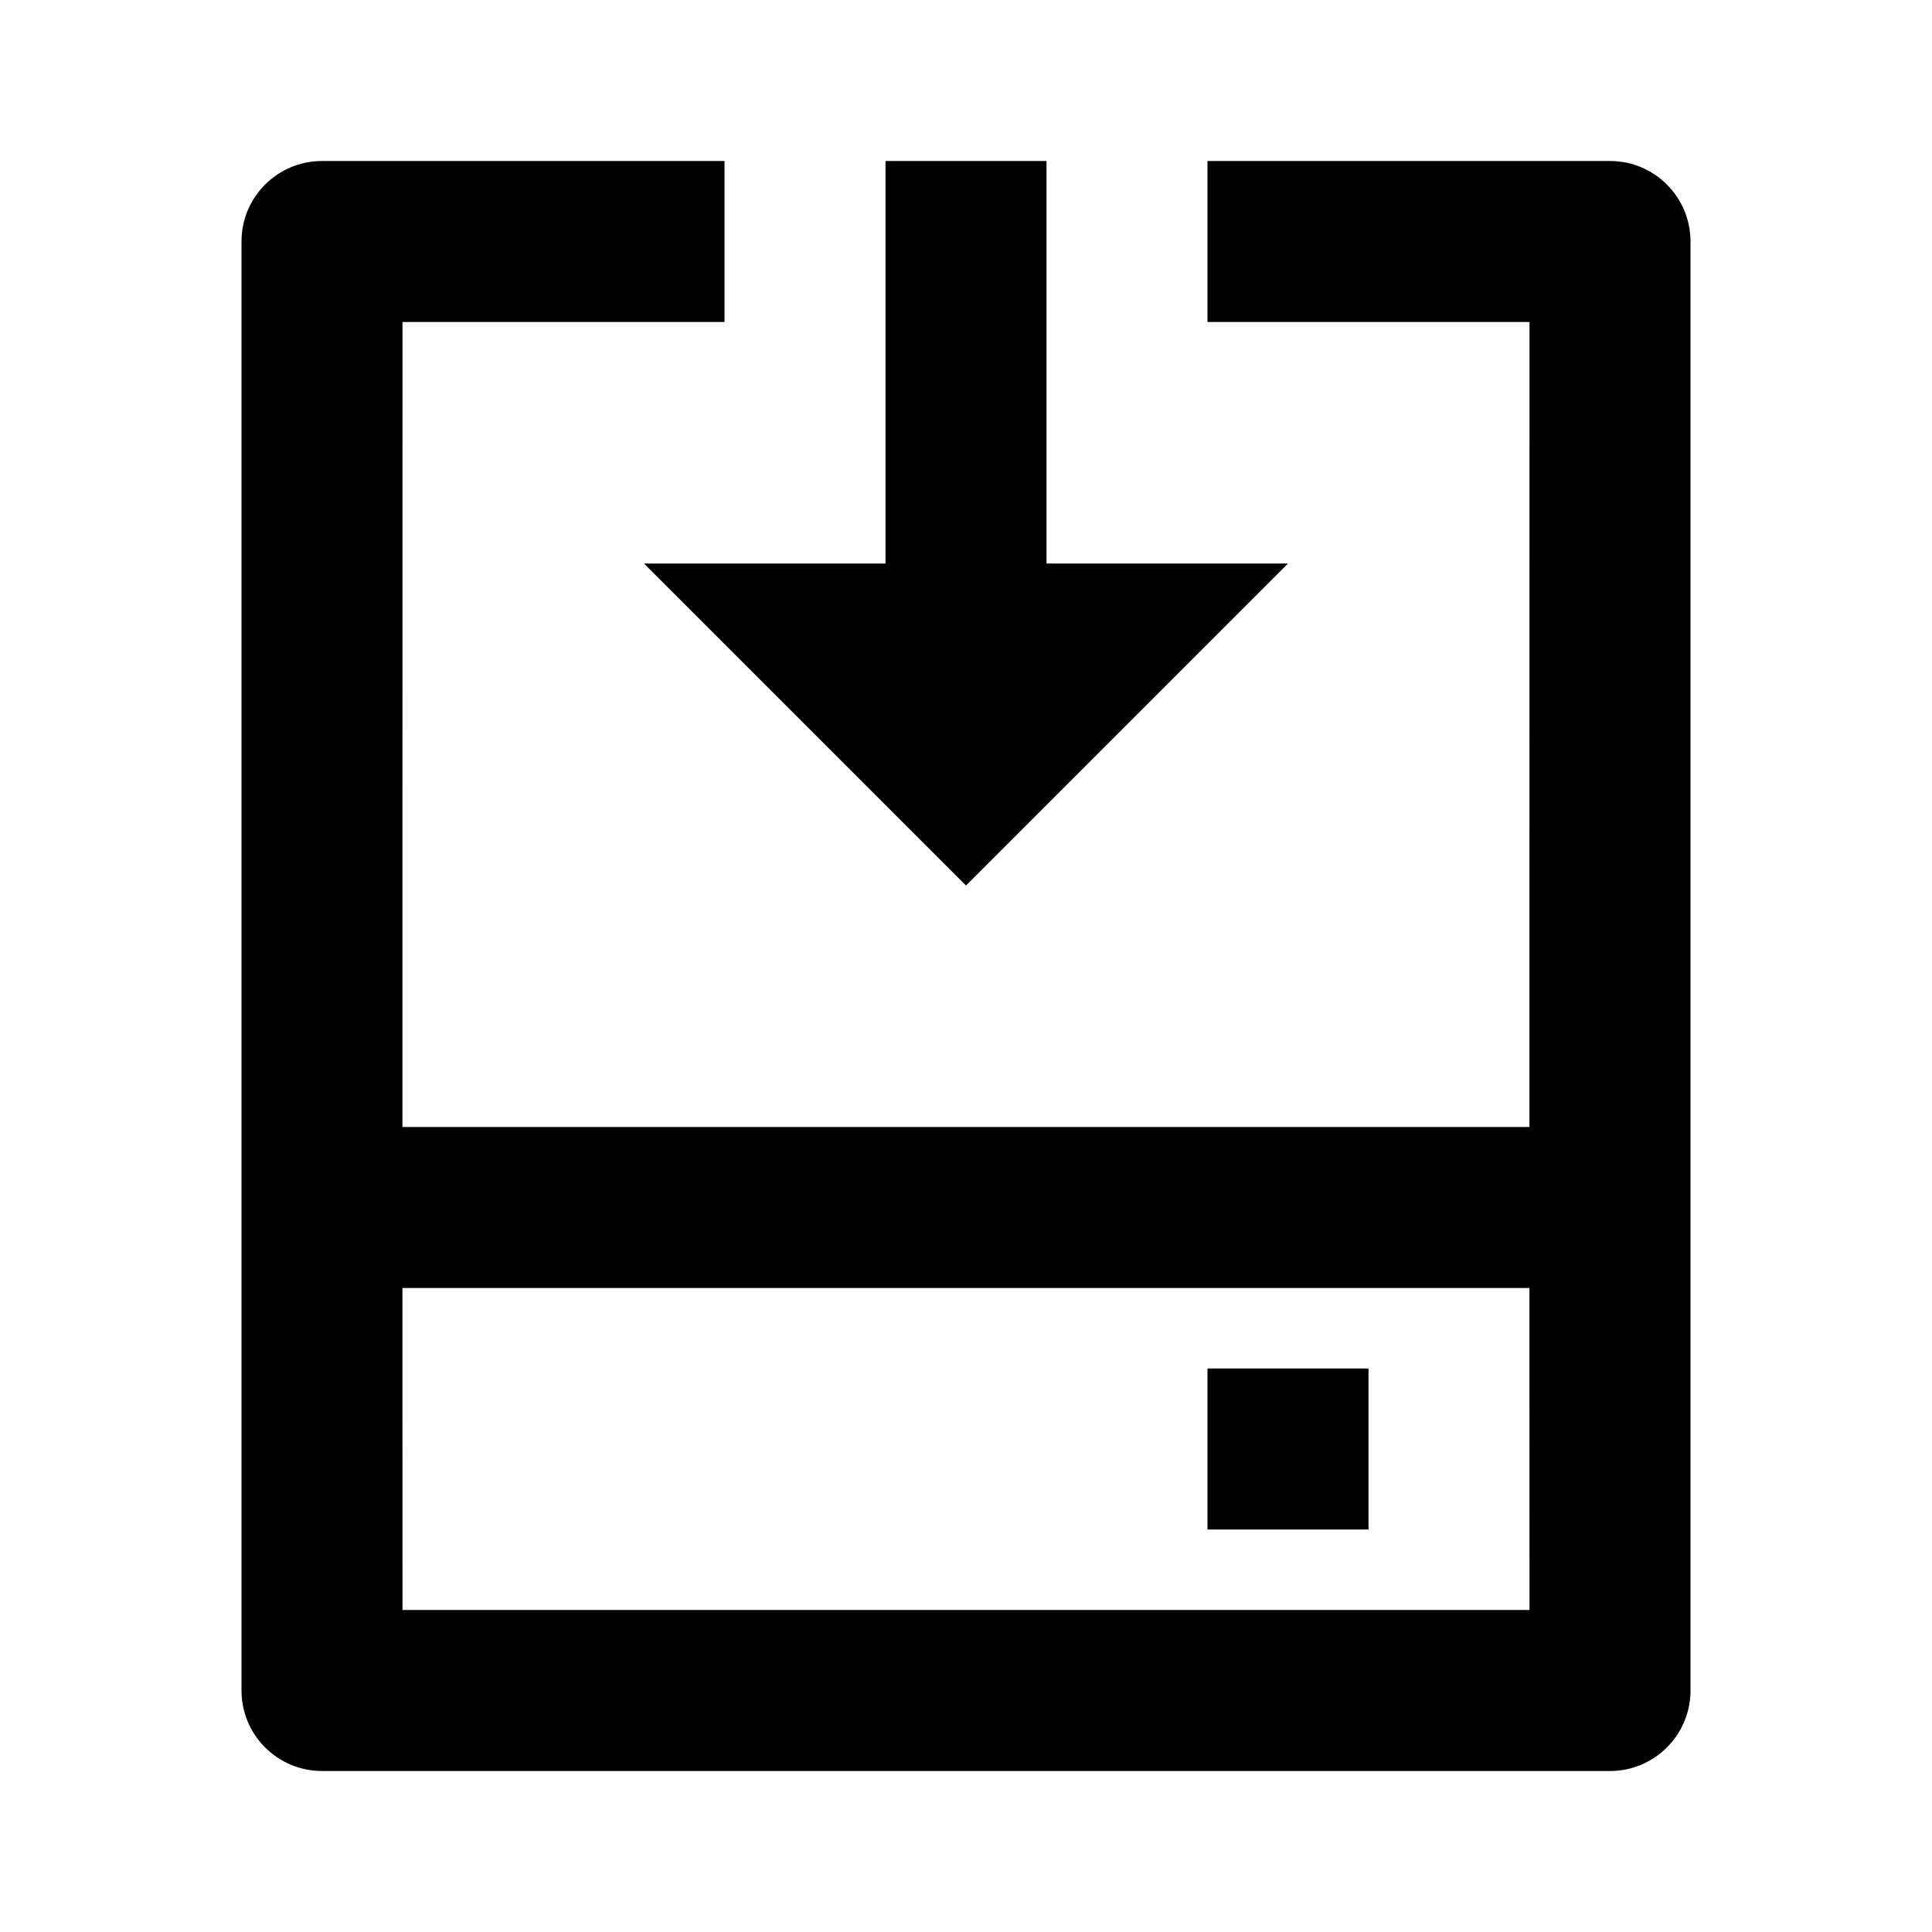
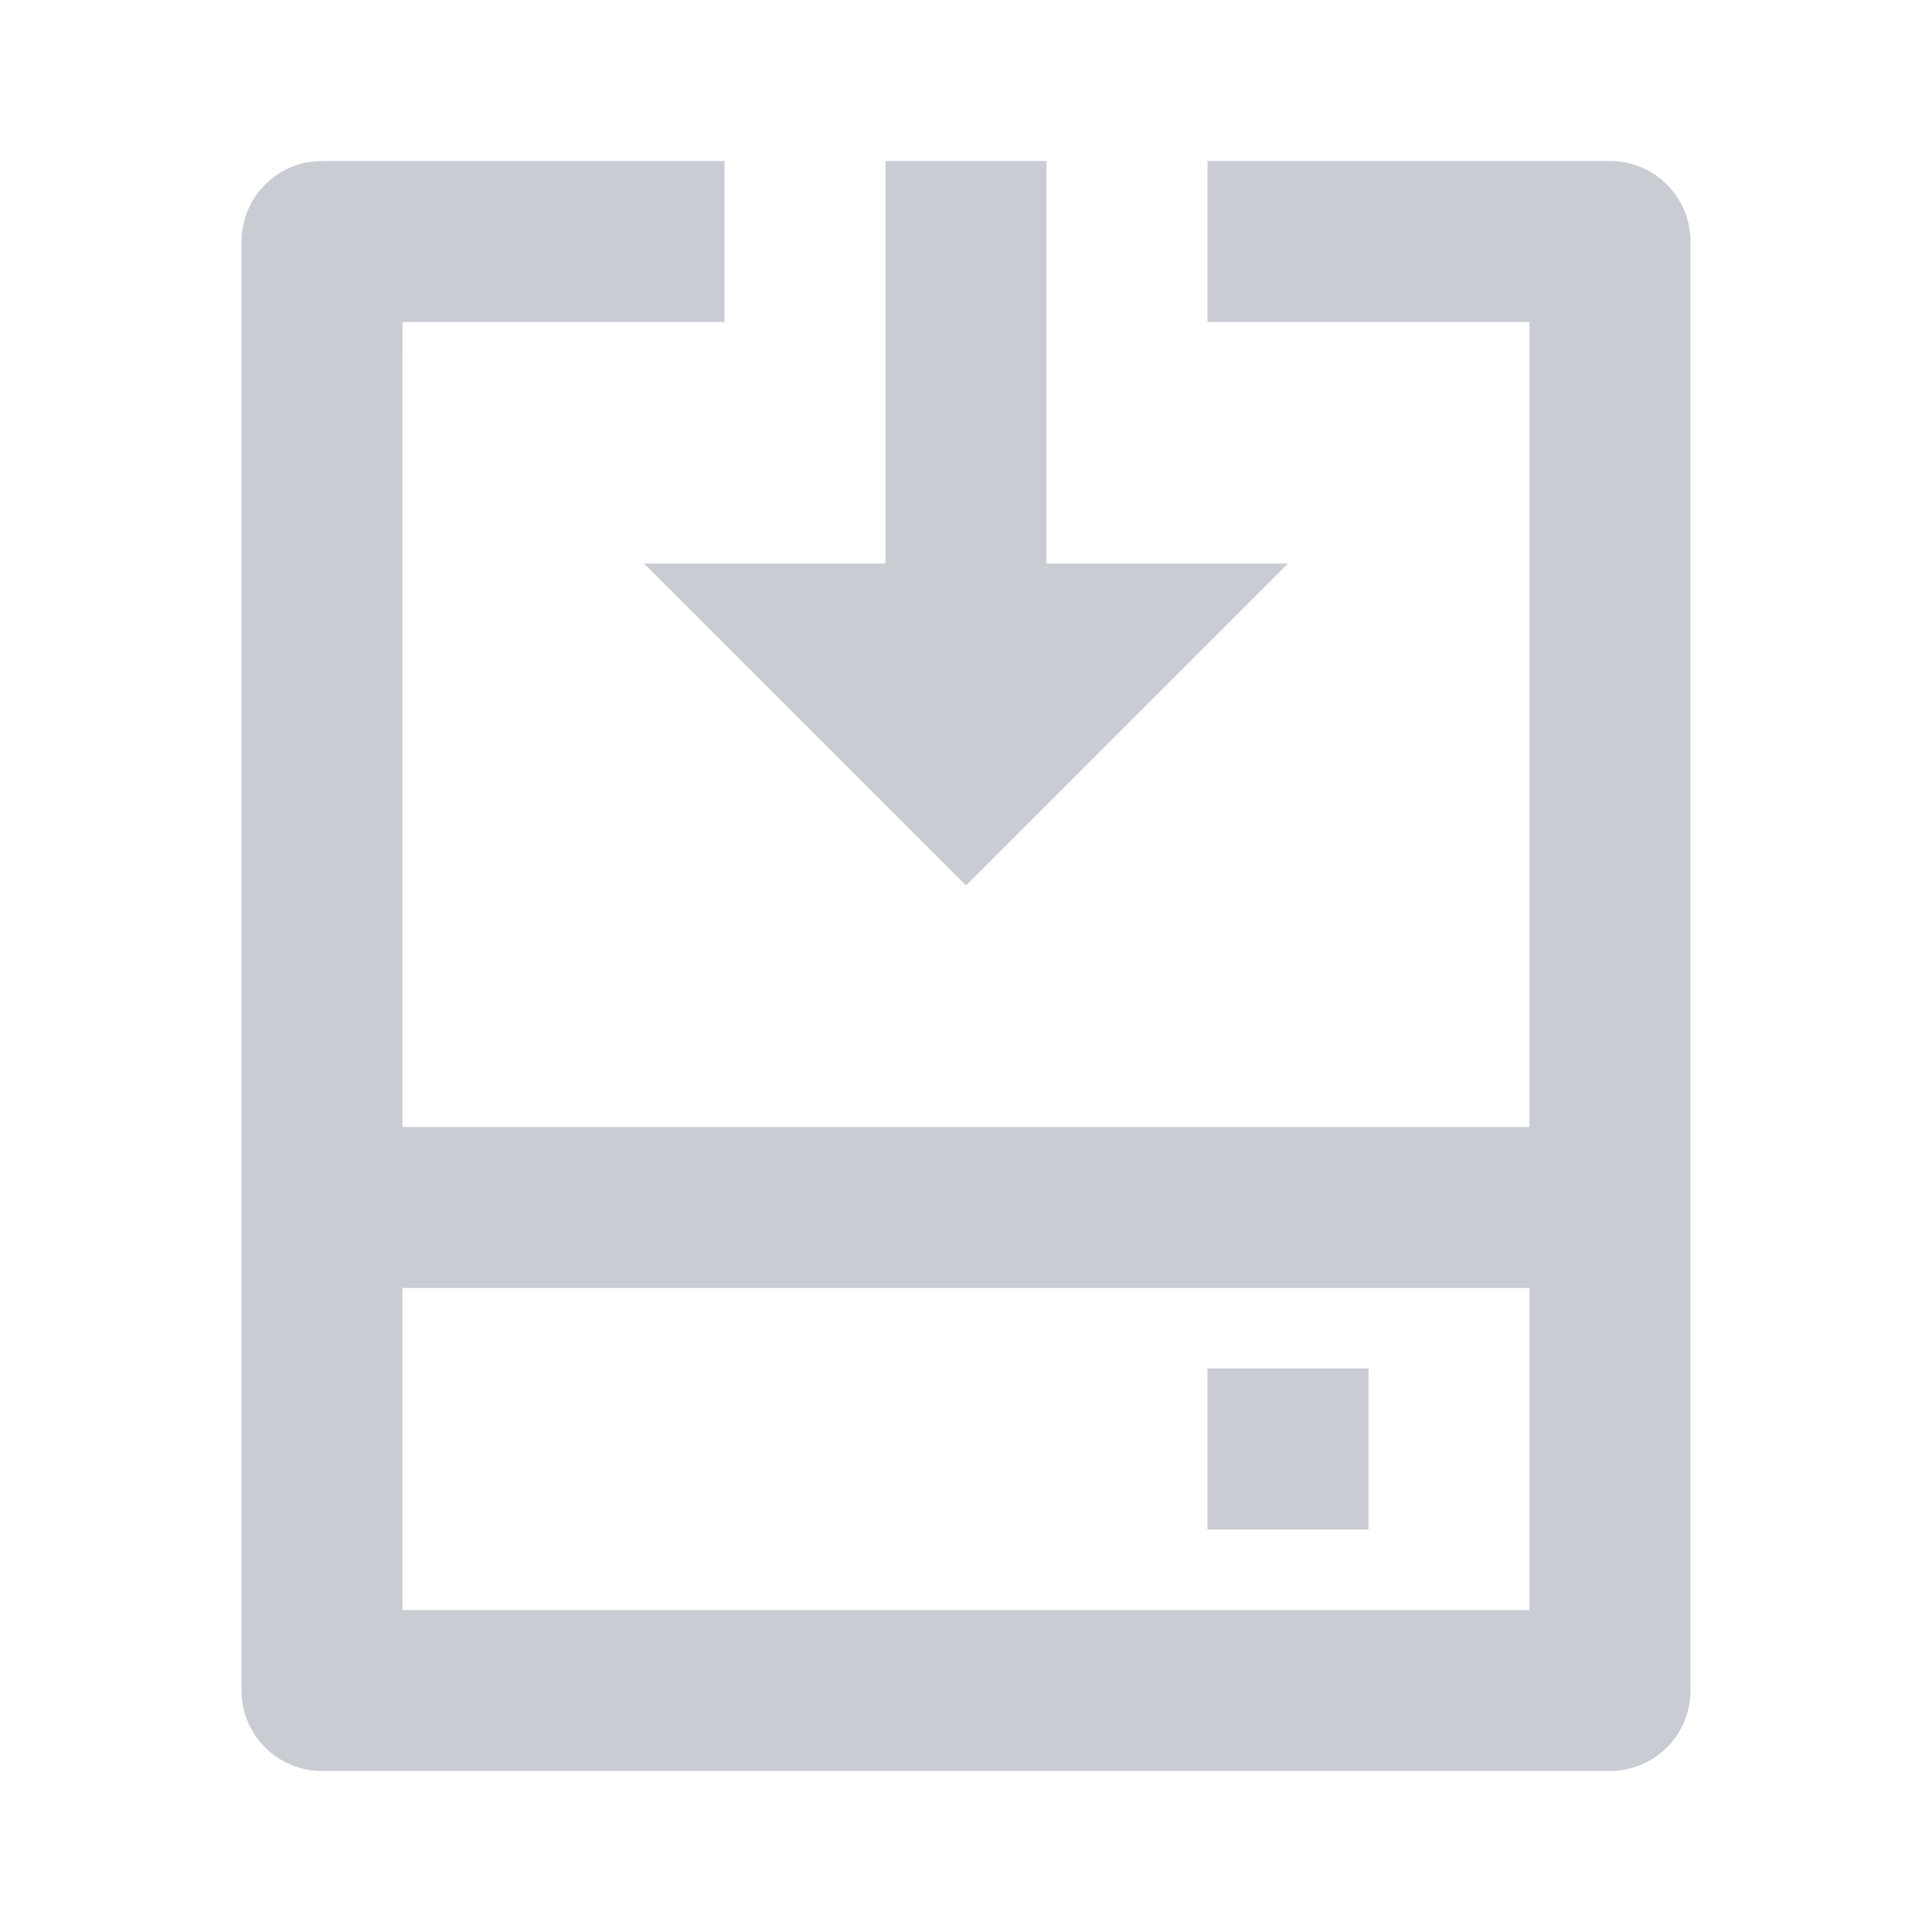
<svg xmlns="http://www.w3.org/2000/svg" width="1em" height="1em" viewBox="0 0 24 24">
-   <path fill="currentColor" d="M9 2v2H5l-.001 10h14L19 4h-4V2h5a1 1 0 0 1 1 1v18a1 1 0 0 1-1 1H4a1 1 0 0 1-1-1V3a1 1 0 0 1 1-1zm9.999 14h-14L5 20h14zM17 17v2h-2v-2zM13 2v5h3l-4 4l-4-4h3V2z" />
+   <path fill="#C9CDD3" d="M9 2v2H5l-.001 10h14L19 4h-4V2h5a1 1 0 0 1 1 1v18a1 1 0 0 1-1 1H4a1 1 0 0 1-1-1V3a1 1 0 0 1 1-1zm9.999 14h-14L5 20h14zM17 17v2h-2v-2zM13 2v5h3l-4 4l-4-4h3V2z" />
</svg>
